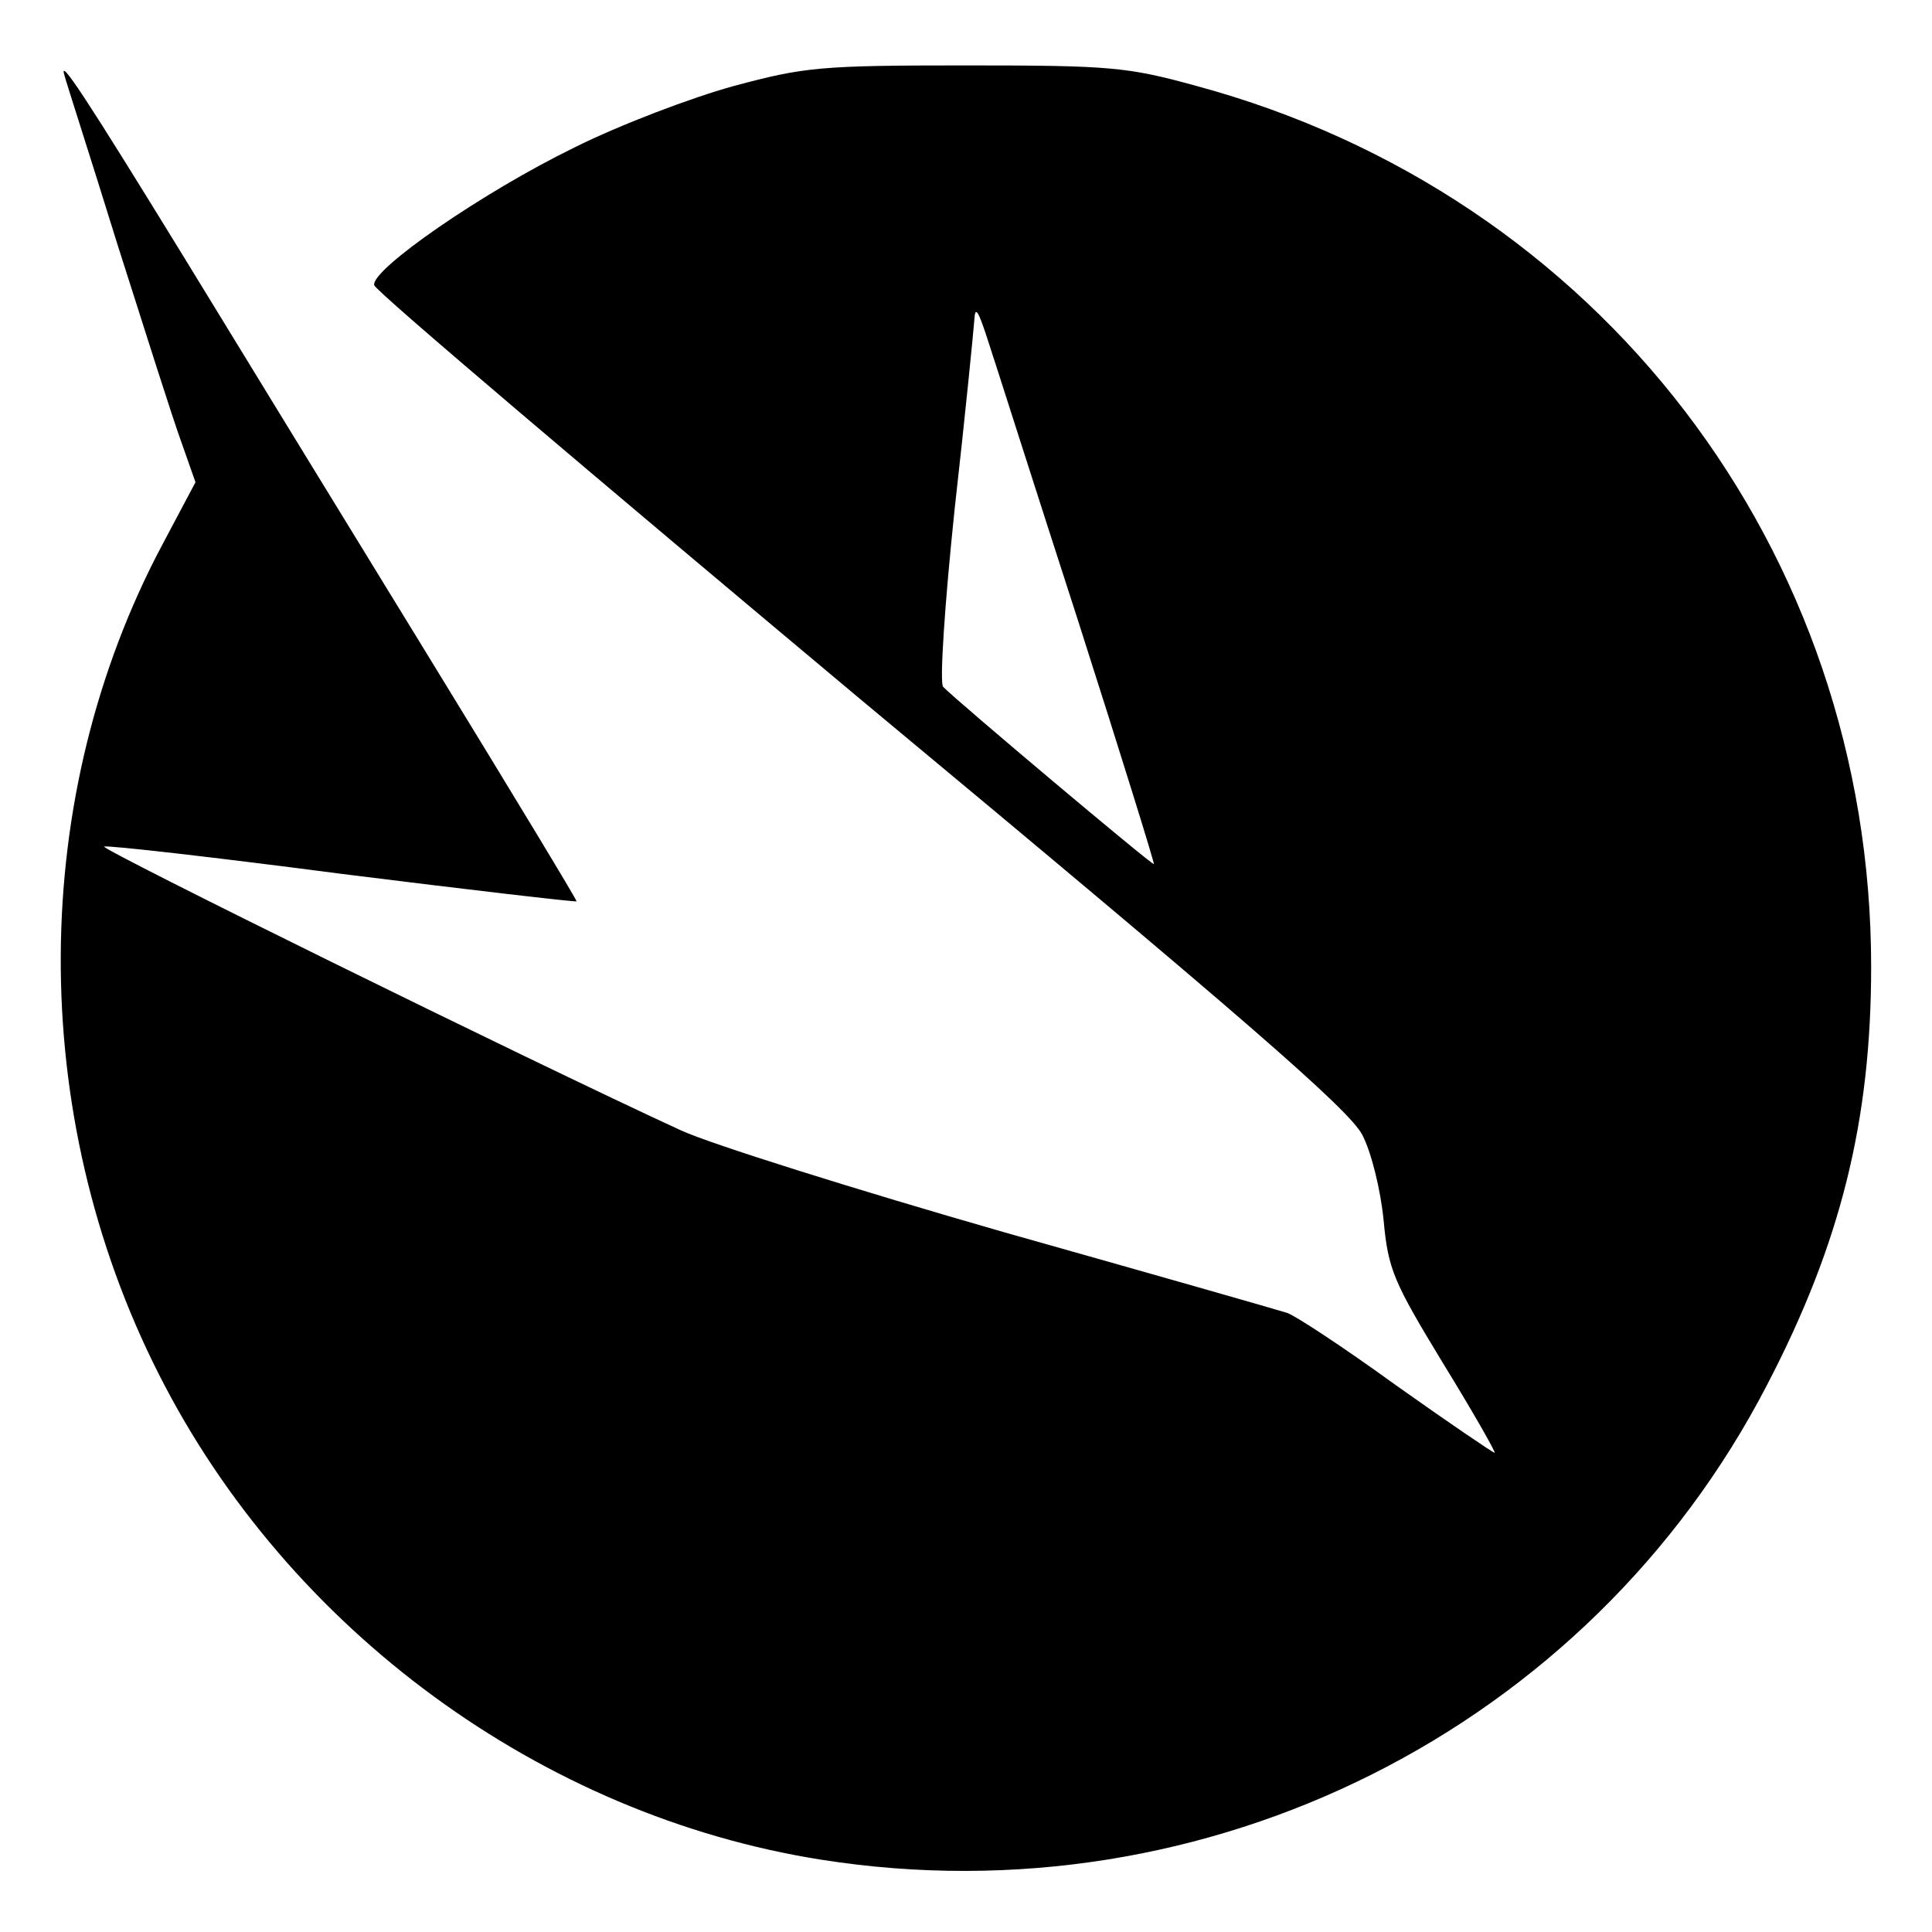
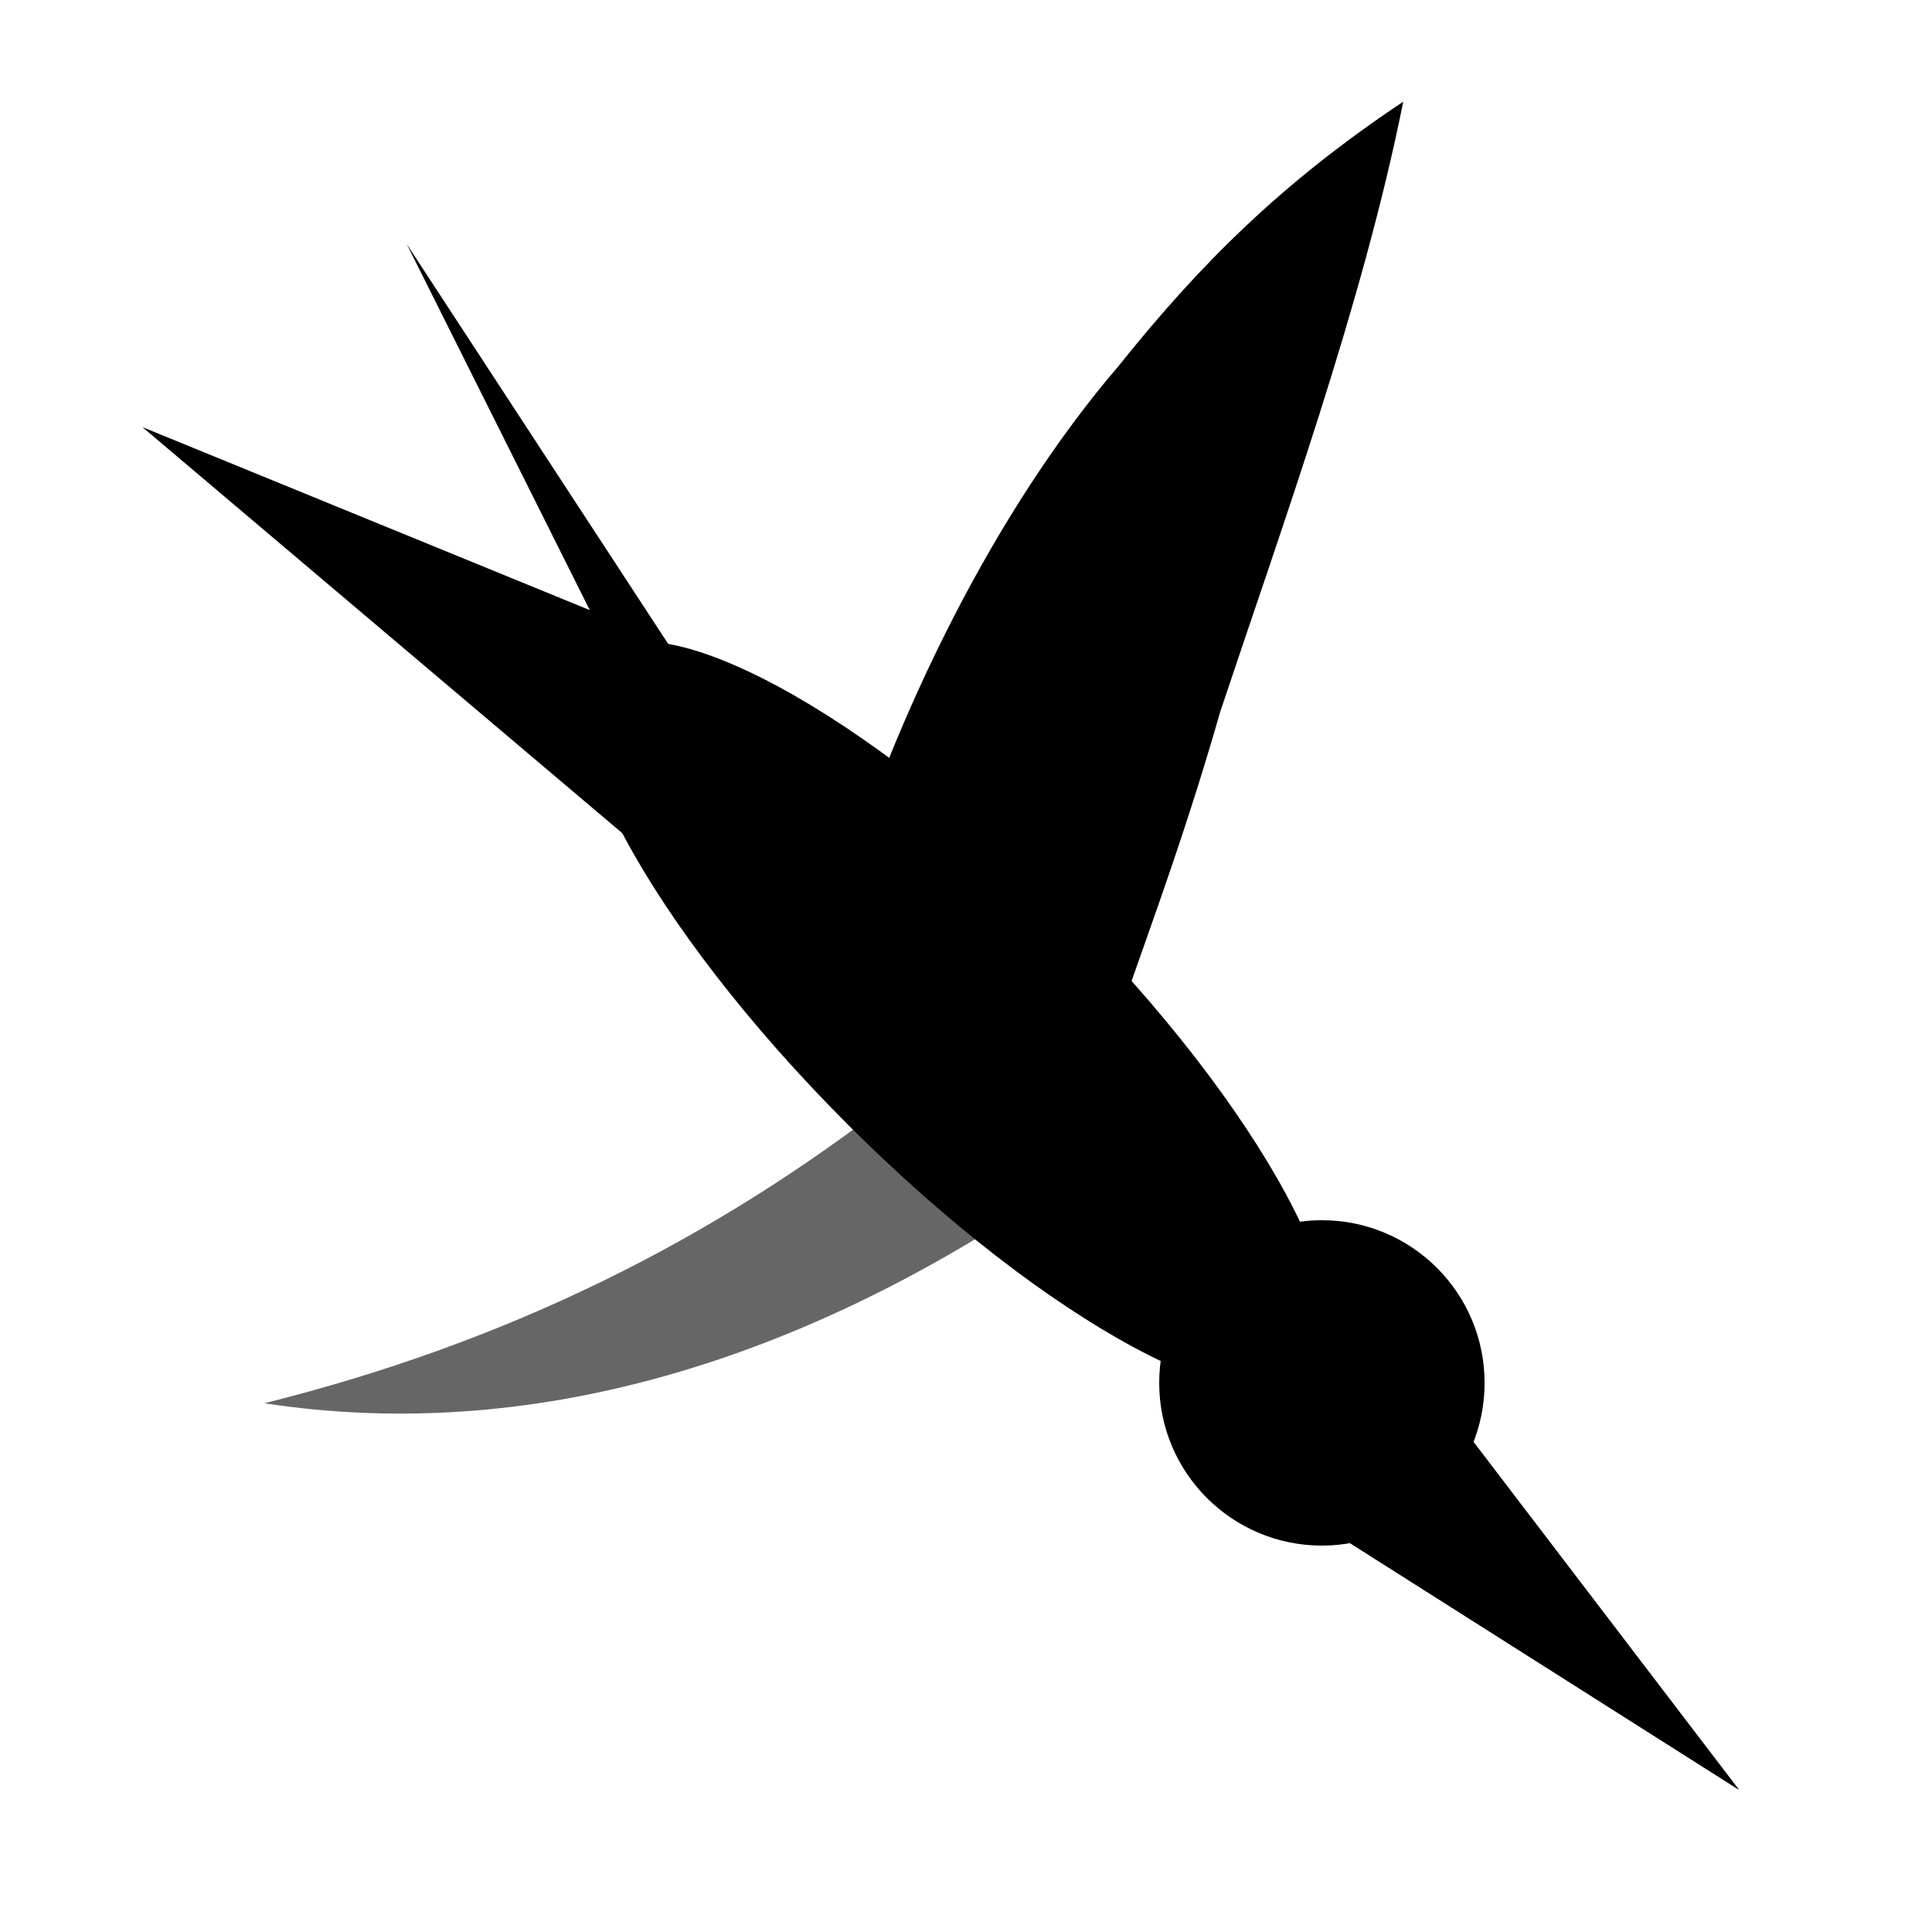
- <svg xmlns="http://www.w3.org/2000/svg" viewBox="22 22 254 254">
-   <path fill="#000" fill-rule="evenodd" d="M130.0 266.5C93.2 260.7 59.9 236.3 42.9 202.7C25.5 168.4 25.7 126.7 43.4 93.5L47.7 85.4L45.8 80.0C44.7 77.0 41.0 65.3 37.4 54.0C33.9 42.7 30.7 32.8 30.5 32.0C29.6 29.2 33.1 34.5 46.3 56.0C53.5 67.8 68.1 91.6 78.7 108.9C89.3 126.2 97.9 140.4 97.8 140.5C97.6 140.6 83.8 139.0 67.0 136.9C50.2 134.7 36.1 133.1 35.7 133.3C34.9 133.5 91.3 161.3 111.5 170.6C115.4 172.4 134.5 178.4 154.0 184.0C173.5 189.5 190.3 194.3 191.2 194.6C192.2 194.9 198.6 199.1 205.5 204.1C212.4 209.0 218.3 213.0 218.5 213.0C218.7 213.0 215.7 207.7 211.7 201.2C205.2 190.5 204.5 188.9 203.9 182.4C203.5 178.4 202.3 173.5 201.1 171.2C199.4 167.9 185.6 155.9 135.2 114.0C100.2 84.7 71.4 60.3 71.2 59.5C70.7 57.5 85.4 47.3 97.5 41.4C103.5 38.4 113.0 34.8 118.5 33.3C127.8 30.8 129.9 30.6 149.0 30.6C168.1 30.6 170.2 30.8 179.3 33.3C232.2 47.6 268.0 94.3 268.0 149.1C268.0 169.3 264.0 185.5 254.3 204.1C230.9 249.3 180.8 274.5 130.0 266.5ZM163.7 103.5C158.0 85.9 152.7 69.2 151.8 66.5C150.6 62.8 150.2 62.2 150.1 64.0C150.0 65.4 148.9 76.6 147.5 89.0C146.2 101.4 145.5 111.9 146.0 112.3C147.6 114.0 173.5 135.8 173.7 135.6C173.8 135.5 169.3 121.0 163.7 103.5Z" />
+ <svg xmlns="http://www.w3.org/2000/svg" viewBox="30 20 190 190">
+   <g fill="#000">
+     <path d="M118 128 C100 142 80 152 56 158 C82 162 108 154 132 138 Z" opacity="0.6" />
+     <ellipse cx="124" cy="120" rx="50" ry="15" transform="rotate(45 124 120)" />
+     <path d="M104 96 L70 44 L88 80 L44 62 L96 106 Z" />
+     <path d="M112 110 C118 90 128 70 140 56 C148 46 156 38 168 30 C164 50 156 72 150 90 C146 104 142 114 138 126 Z" />
+     <circle cx="160" cy="156" r="16" />
+   </g>
+   <path fill="{beak}" d="M172 158 L201 196 L160 170 Z" />
+   <path fill="#000" d="M172 158 L201 196 L160 170 Z" />
</svg>
